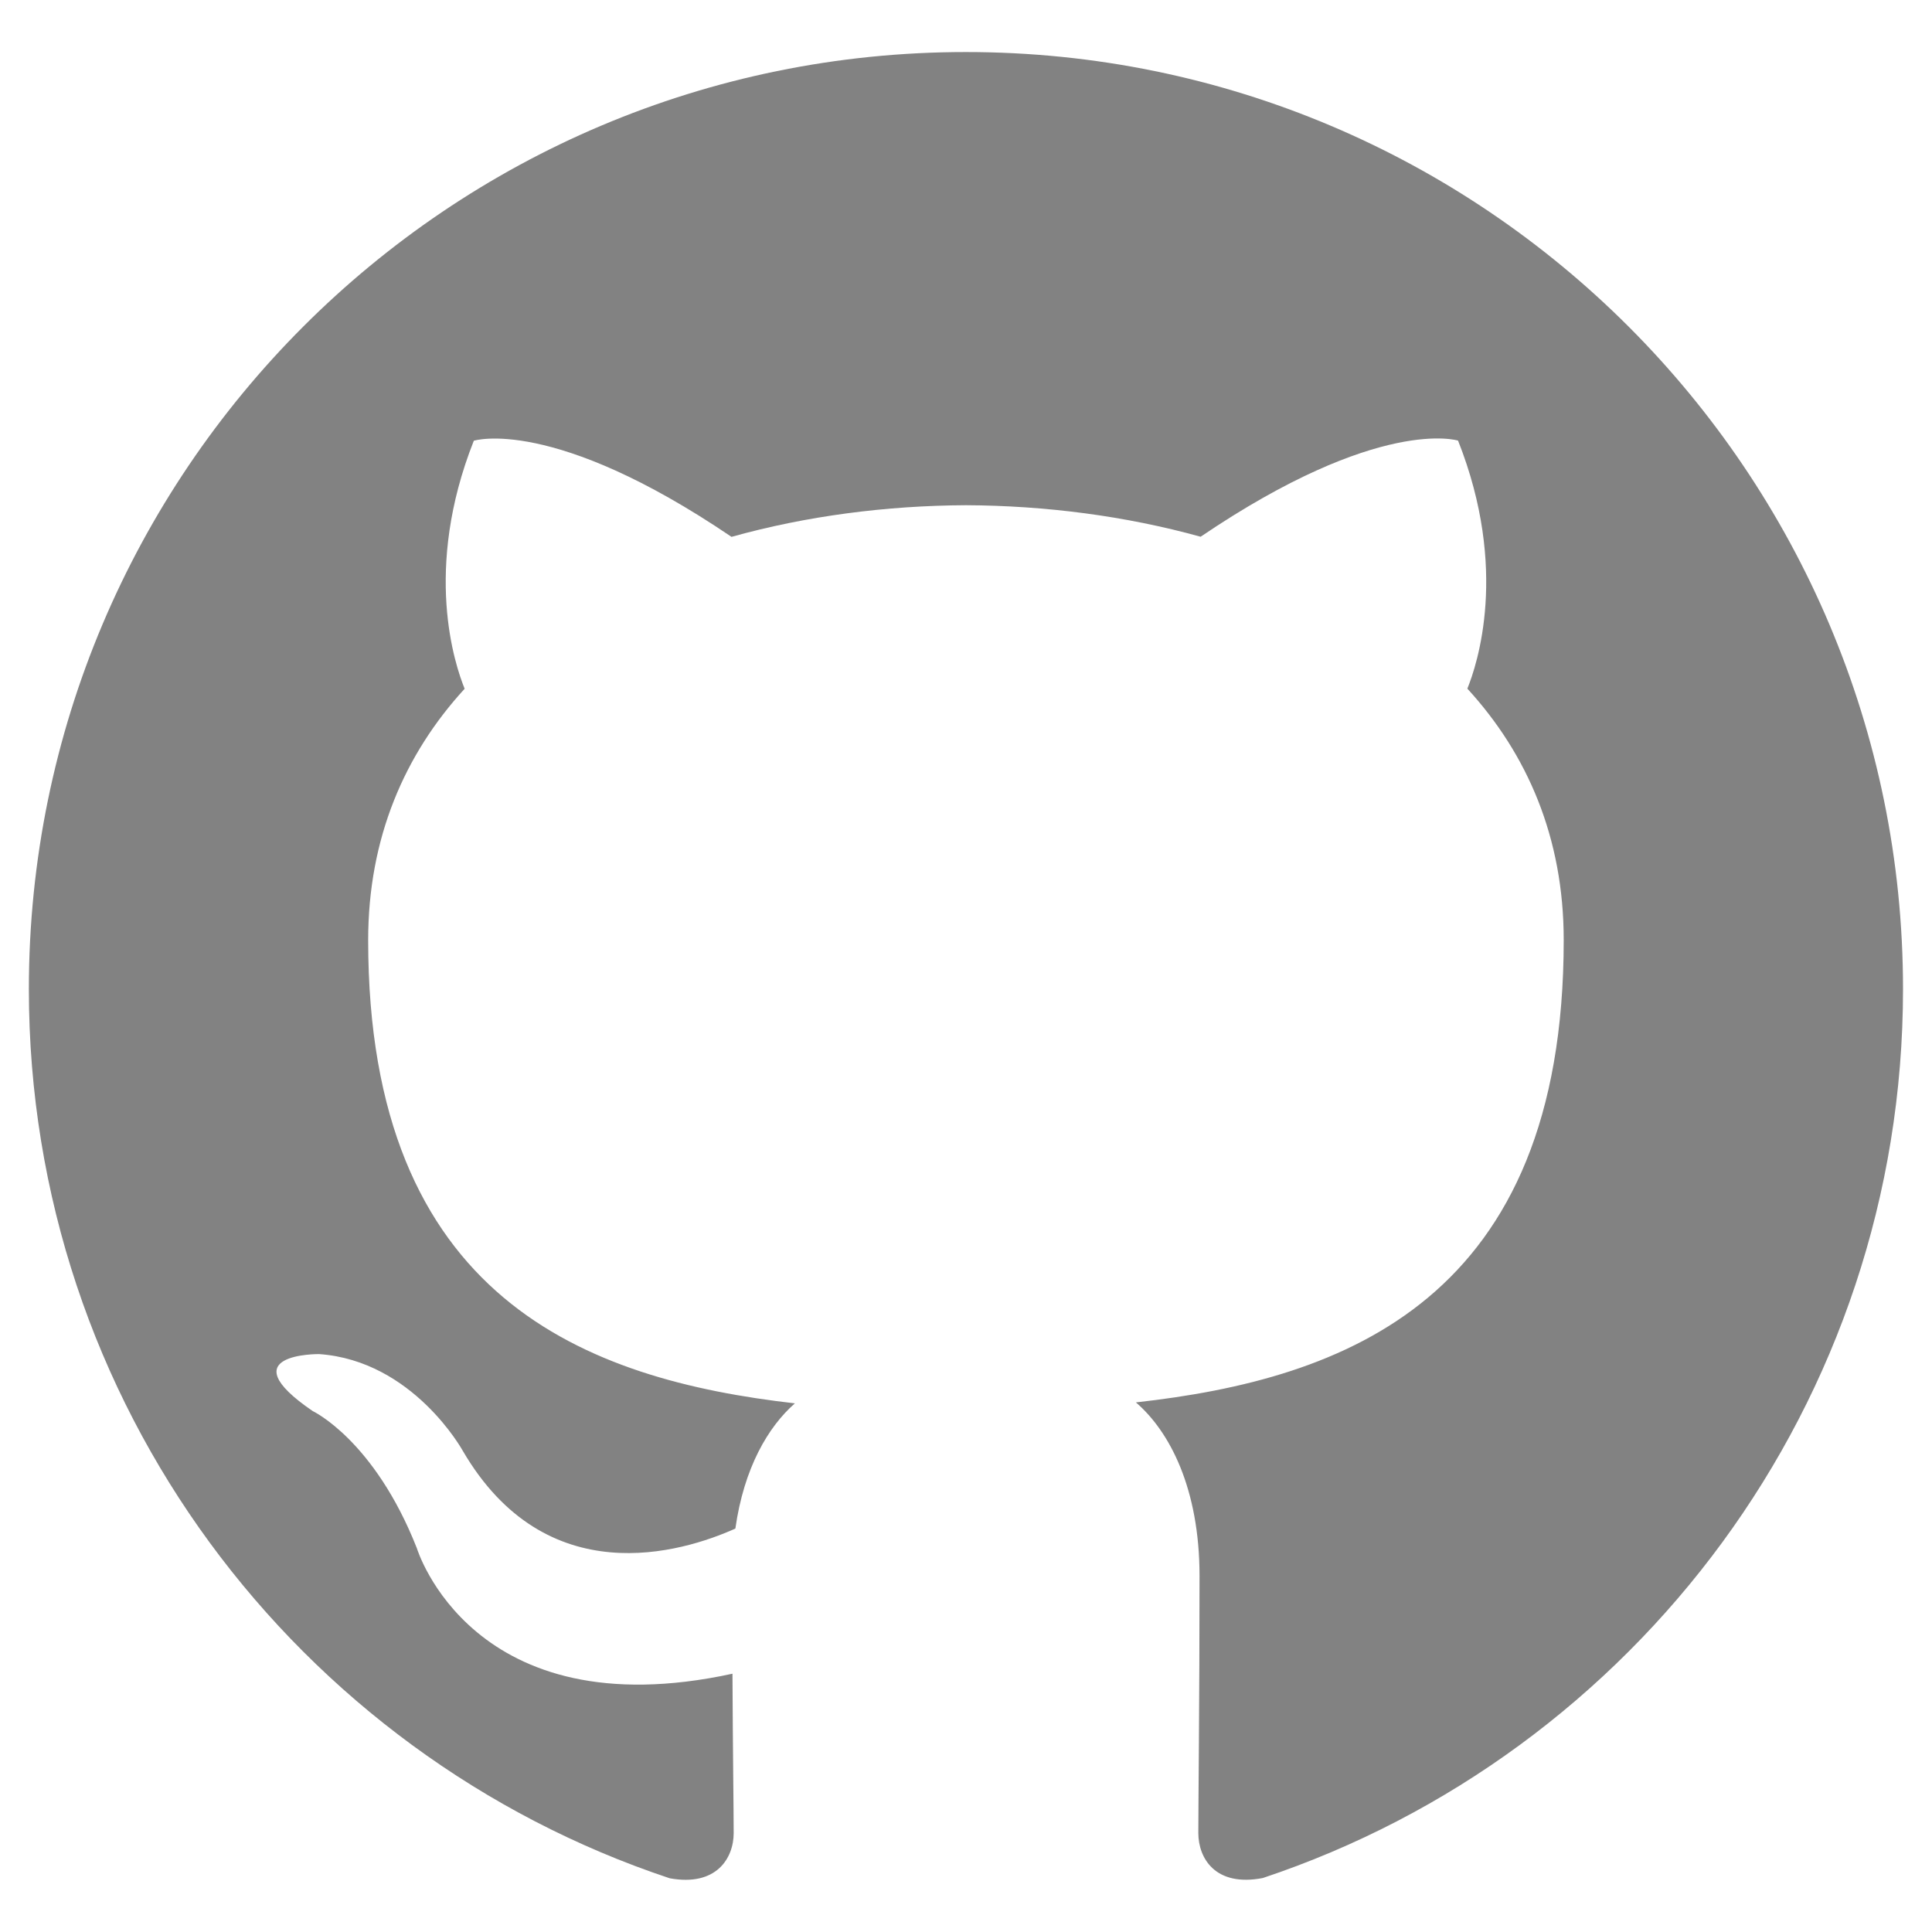
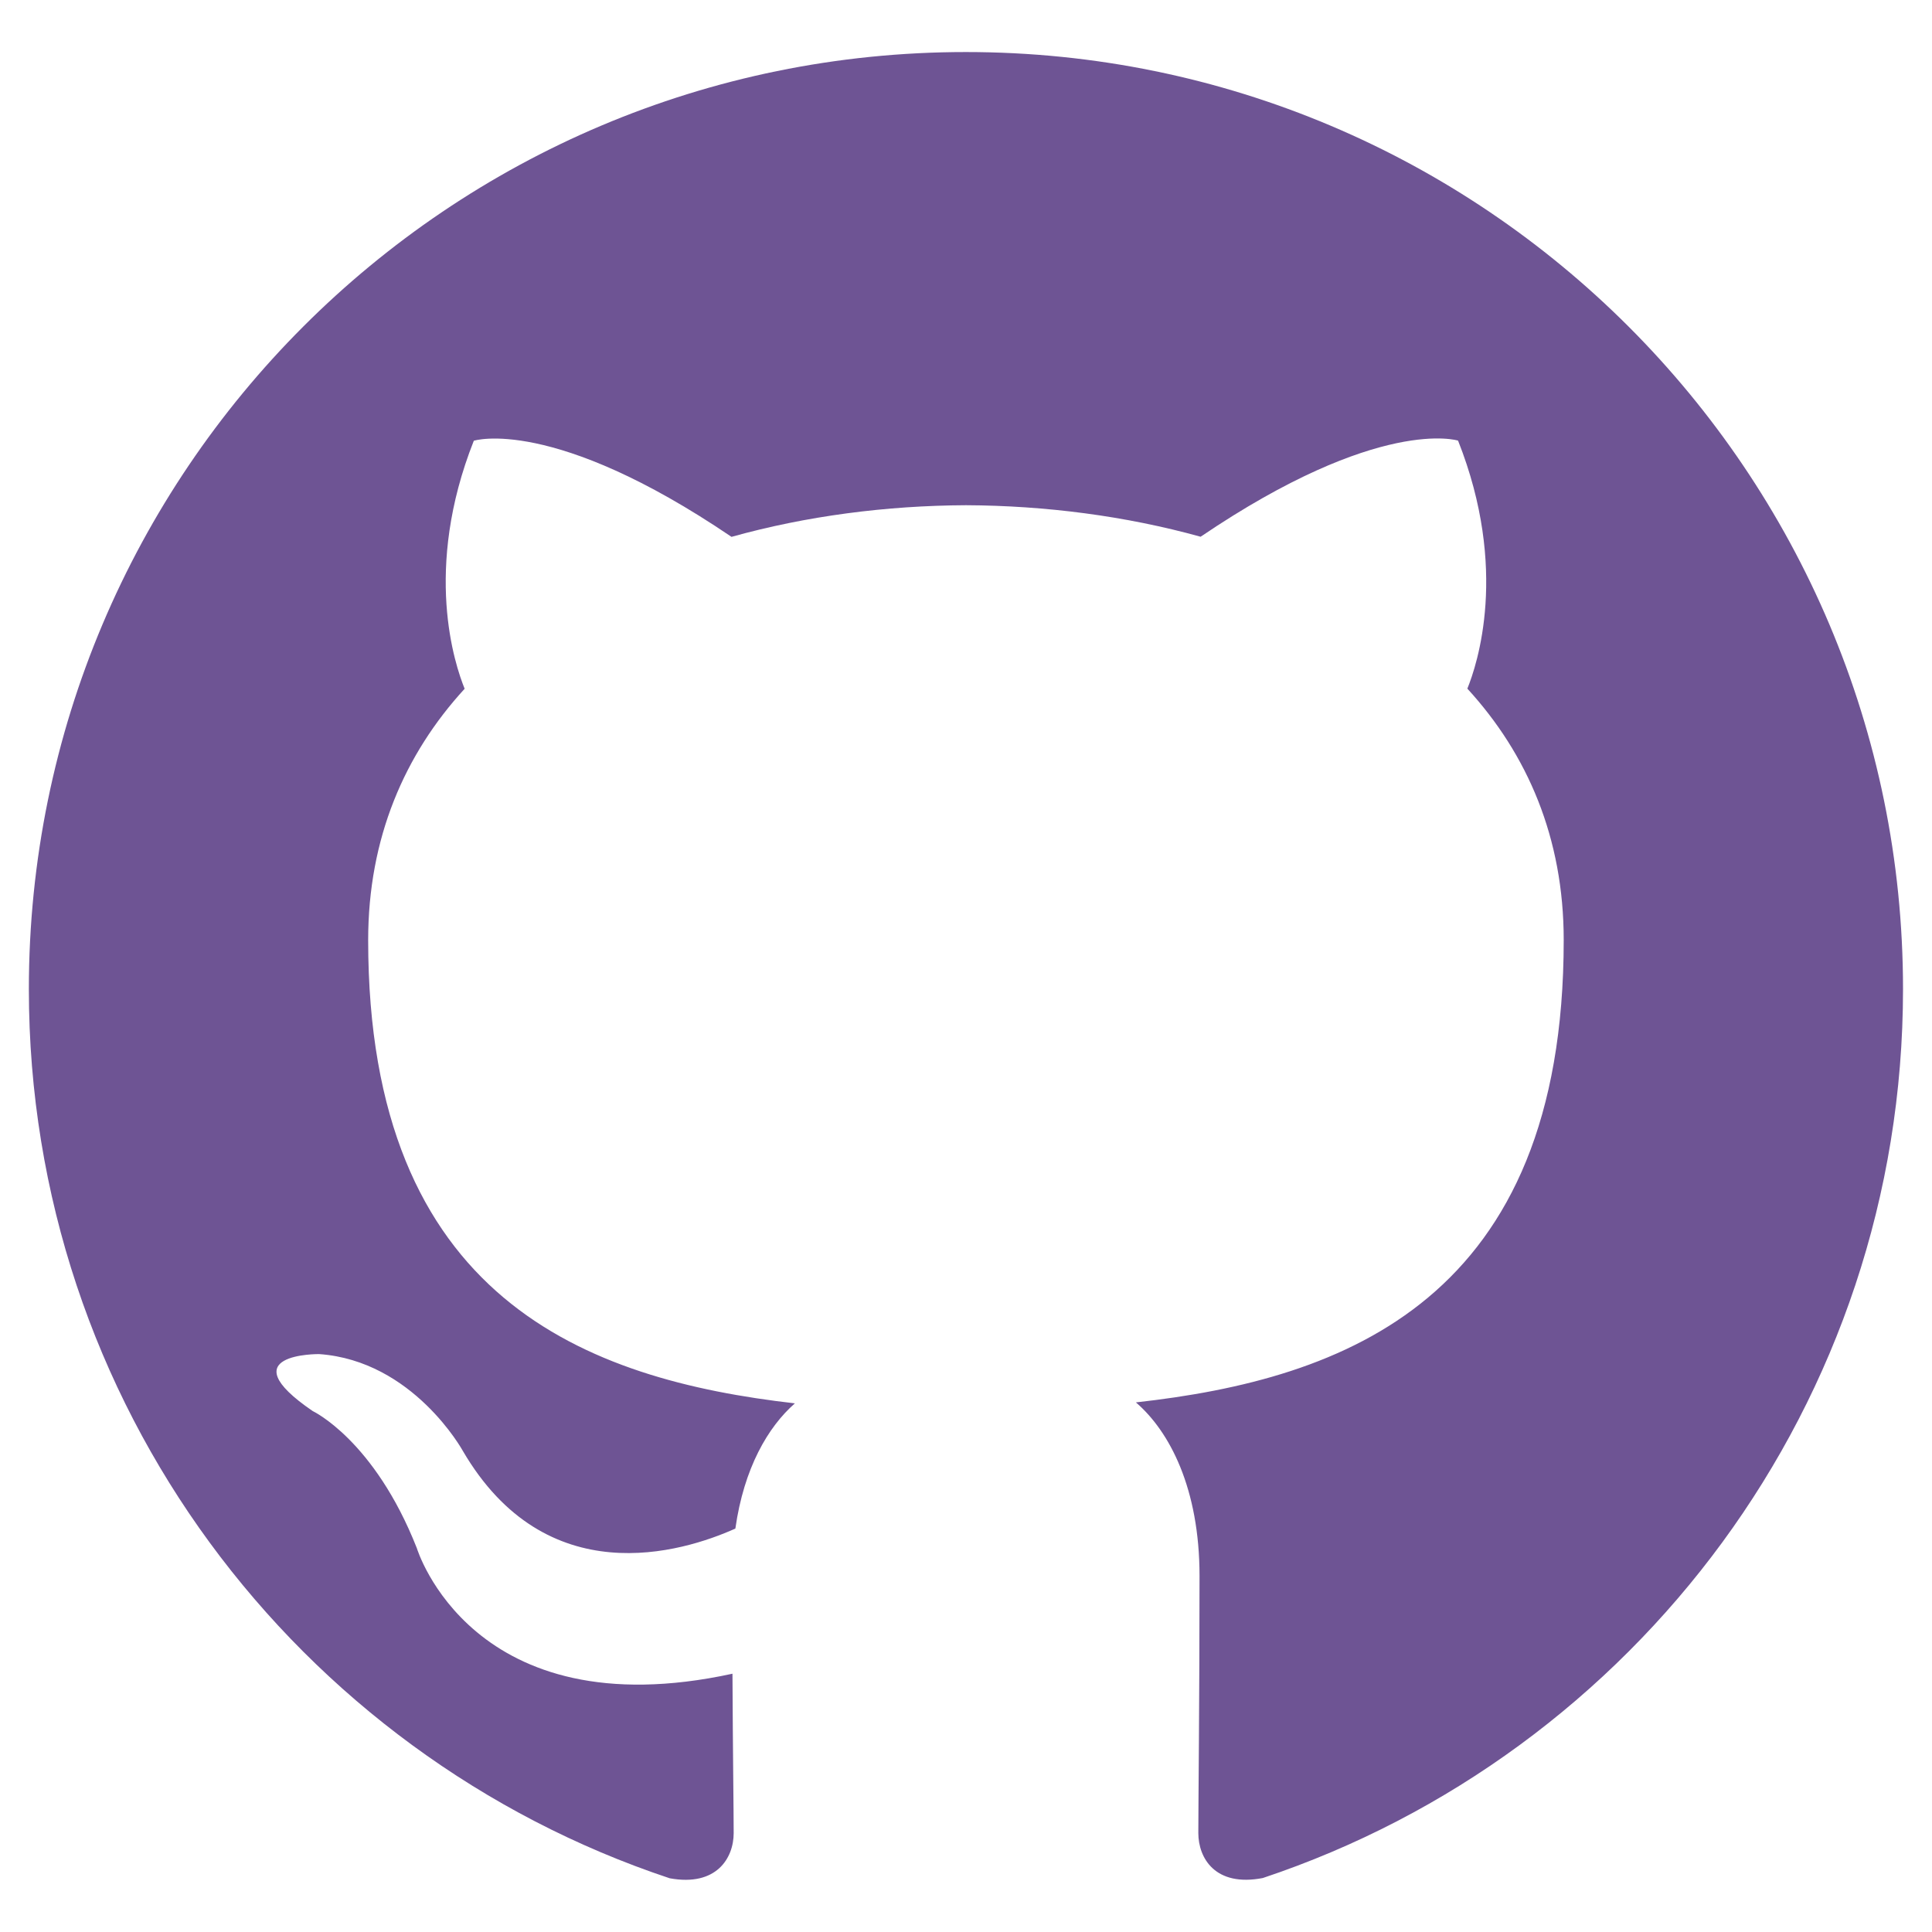
<svg viewBox="0 0 16 16">
-   <path fill="#828282" d="M7.999,0.431c-4.285,0-7.76,3.474-7.76,7.761 c0,3.428,2.223,6.337,5.307,7.363c0.388,0.071,0.53-0.168,0.53-0.374c0-0.184-0.007-0.672-0.01-1.32 c-2.159,0.469-2.614-1.04-2.614-1.04c-0.353-0.896-0.862-1.135-0.862-1.135c-0.705-0.481,0.053-0.472,0.053-0.472 c0.779,0.055,1.189,0.8,1.189,0.8c0.692,1.186,1.816,0.843,2.258,0.645c0.071-0.502,0.271-0.843,0.493-1.037 C4.86,11.425,3.049,10.76,3.049,7.786c0-0.847,0.302-1.54,0.799-2.082C3.768,5.507,3.501,4.718,3.924,3.65 c0,0,0.652-0.209,2.134,0.796C6.677,4.273,7.34,4.187,8,4.184c0.659,0.003,1.323,0.089,1.943,0.261 c1.482-1.004,2.132-0.796,2.132-0.796c0.423,1.068,0.157,1.857,0.077,2.054c0.497,0.542,0.798,1.235,0.798,2.082 c0,2.981-1.814,3.637-3.543,3.829c0.279,0.24,0.527,0.713,0.527,1.437c0,1.037-0.01,1.874-0.01,2.129 c0,0.208,0.14,0.449,0.534,0.373c3.081-1.028,5.302-3.935,5.302-7.362C15.76,3.906,12.285,0.431,7.999,0.431z" />
+   <path fill="#6e5494" d="M7.999,0.431c-4.285,0-7.76,3.474-7.76,7.761 c0,3.428,2.223,6.337,5.307,7.363c0.388,0.071,0.53-0.168,0.53-0.374c0-0.184-0.007-0.672-0.01-1.32 c-2.159,0.469-2.614-1.04-2.614-1.04c-0.353-0.896-0.862-1.135-0.862-1.135c-0.705-0.481,0.053-0.472,0.053-0.472 c0.779,0.055,1.189,0.8,1.189,0.8c0.692,1.186,1.816,0.843,2.258,0.645c0.071-0.502,0.271-0.843,0.493-1.037 C4.86,11.425,3.049,10.76,3.049,7.786c0-0.847,0.302-1.54,0.799-2.082C3.768,5.507,3.501,4.718,3.924,3.65 c0,0,0.652-0.209,2.134,0.796C6.677,4.273,7.34,4.187,8,4.184c0.659,0.003,1.323,0.089,1.943,0.261 c1.482-1.004,2.132-0.796,2.132-0.796c0.423,1.068,0.157,1.857,0.077,2.054c0.497,0.542,0.798,1.235,0.798,2.082 c0,2.981-1.814,3.637-3.543,3.829c0.279,0.24,0.527,0.713,0.527,1.437c0,1.037-0.01,1.874-0.01,2.129 c0,0.208,0.14,0.449,0.534,0.373c3.081-1.028,5.302-3.935,5.302-7.362C15.76,3.906,12.285,0.431,7.999,0.431z" />
</svg>
